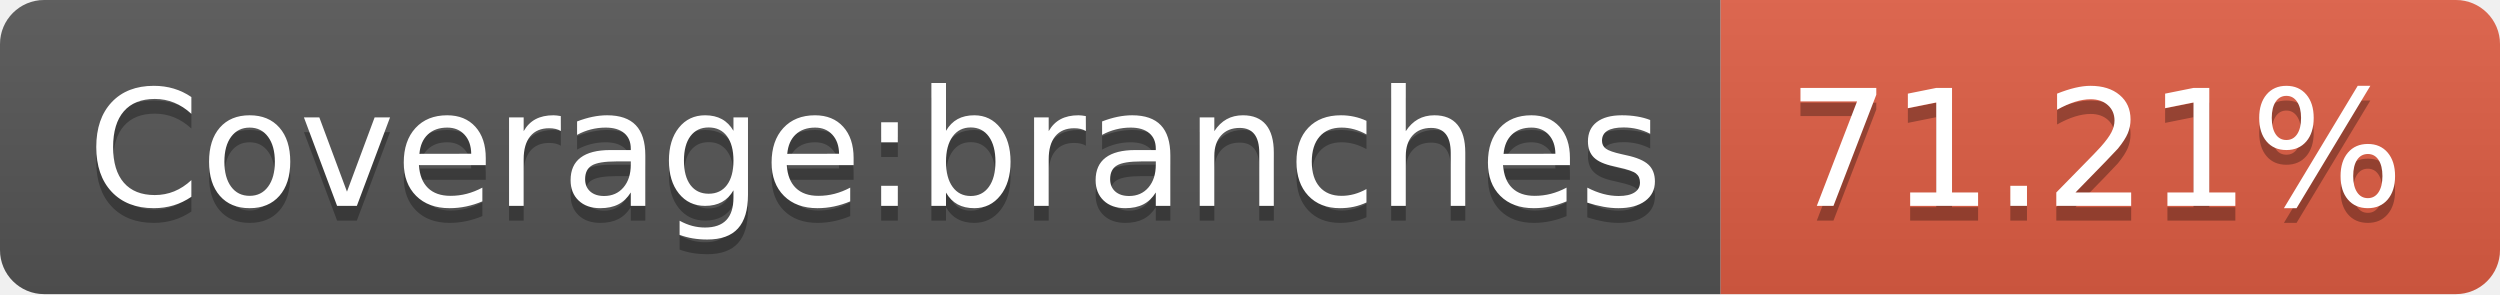
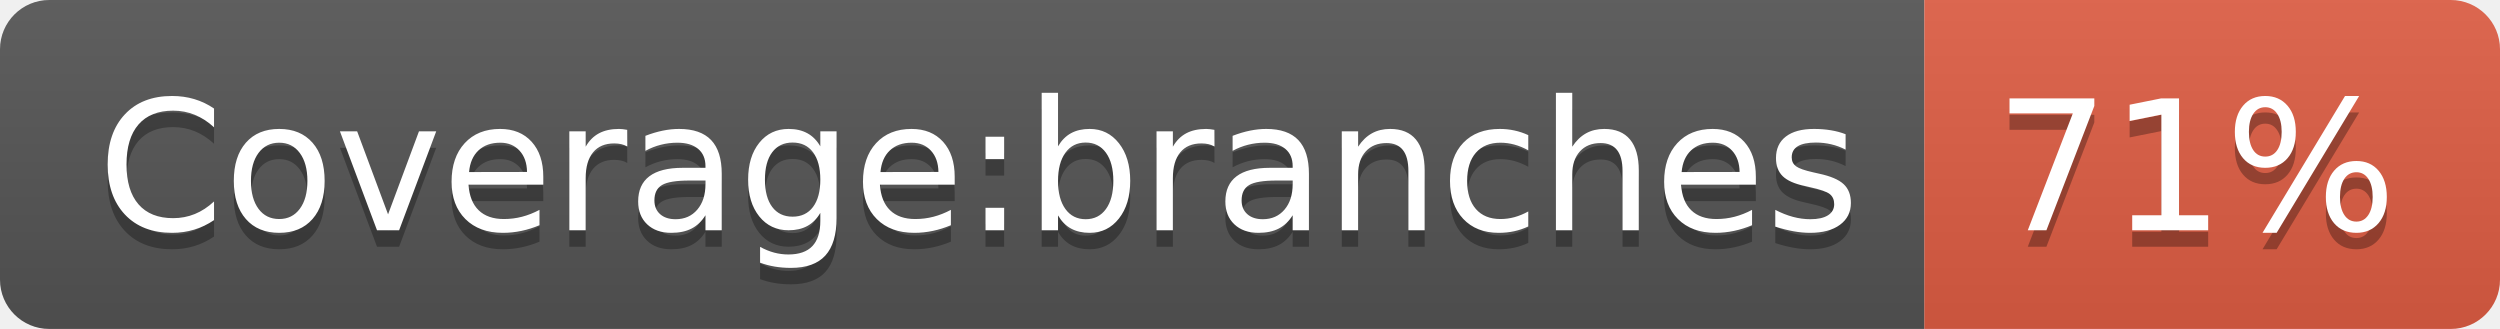
- <svg xmlns="http://www.w3.org/2000/svg" width="170" height="20">
+ <svg xmlns="http://www.w3.org/2000/svg" width="152" height="20">
  <linearGradient id="s" x2="0" y2="100%">
    <stop offset="0" stop-color="#bbb" stop-opacity=".1" />
    <stop offset="1" stop-opacity=".1" />
  </linearGradient>
  <clipPath id="r">
-     <rect width="170" height="20" rx="3" fill="#fff" />
+     <rect width="152" height="20" rx="3" fill="#fff" />
  </clipPath>
  <g clip-path="url(#r)">
    <rect width="117" height="20" fill="#555" />
-     <rect x="117" width="53" height="20" fill="#e05d44" />
-     <rect width="170" height="20" fill="url(#s)" />
+     <rect x="117" width="35" height="20" fill="#e05d44" />
+     <rect width="152" height="20" fill="url(#s)" />
  </g>
  <g fill="#fff" text-anchor="middle" font-family="Verdana,Geneva,DejaVu Sans,sans-serif" text-rendering="geometricPrecision" font-size="110">
    <text x="595" y="150" fill="#010101" fill-opacity=".3" transform="scale(.1)" textLength="1070">Coverage:branches</text>
    <text x="595" y="140" transform="scale(.1)" textLength="1070">Coverage:branches</text>
-     <text x="1425" y="150" fill="#010101" fill-opacity=".3" transform="scale(.1)" textLength="430">71.21%</text>
-     <text x="1425" y="140" transform="scale(.1)" textLength="430">71.21%</text>
+     <text x="1335" y="150" fill="#010101" fill-opacity=".3" transform="scale(.1)" textLength="250">71%</text>
+     <text x="1335" y="140" transform="scale(.1)" textLength="250">71%</text>
  </g>
</svg>
